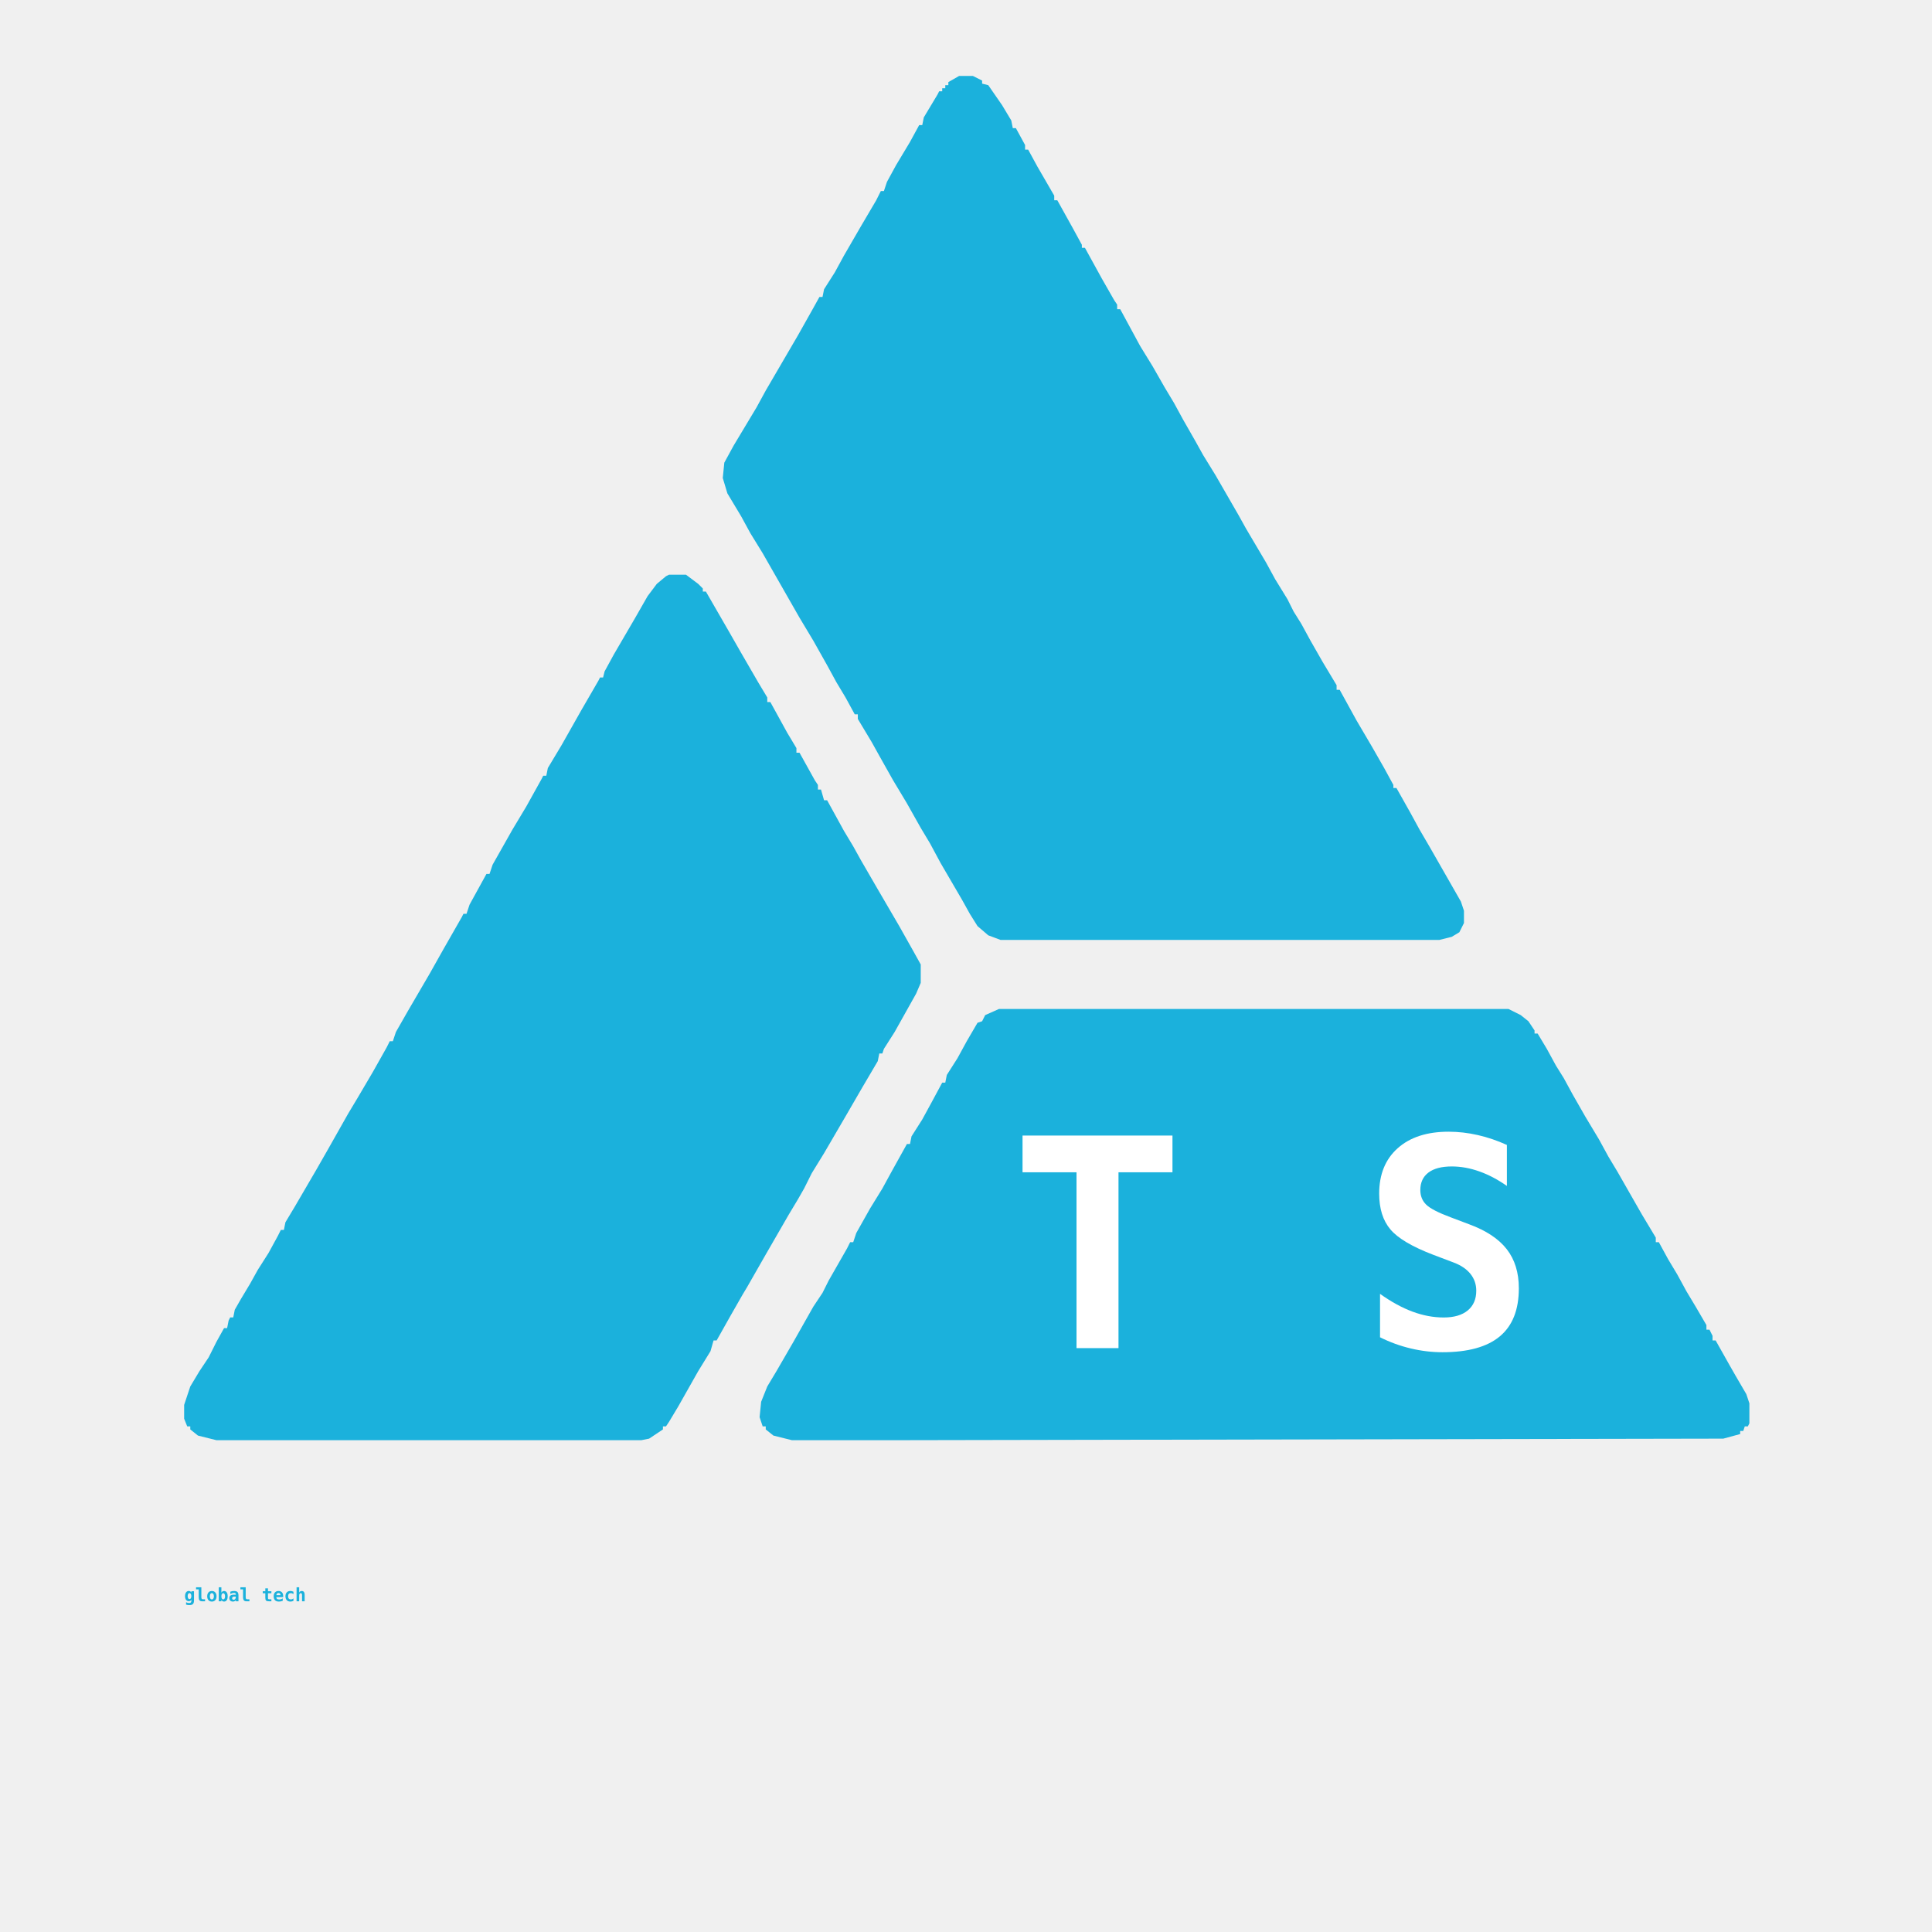
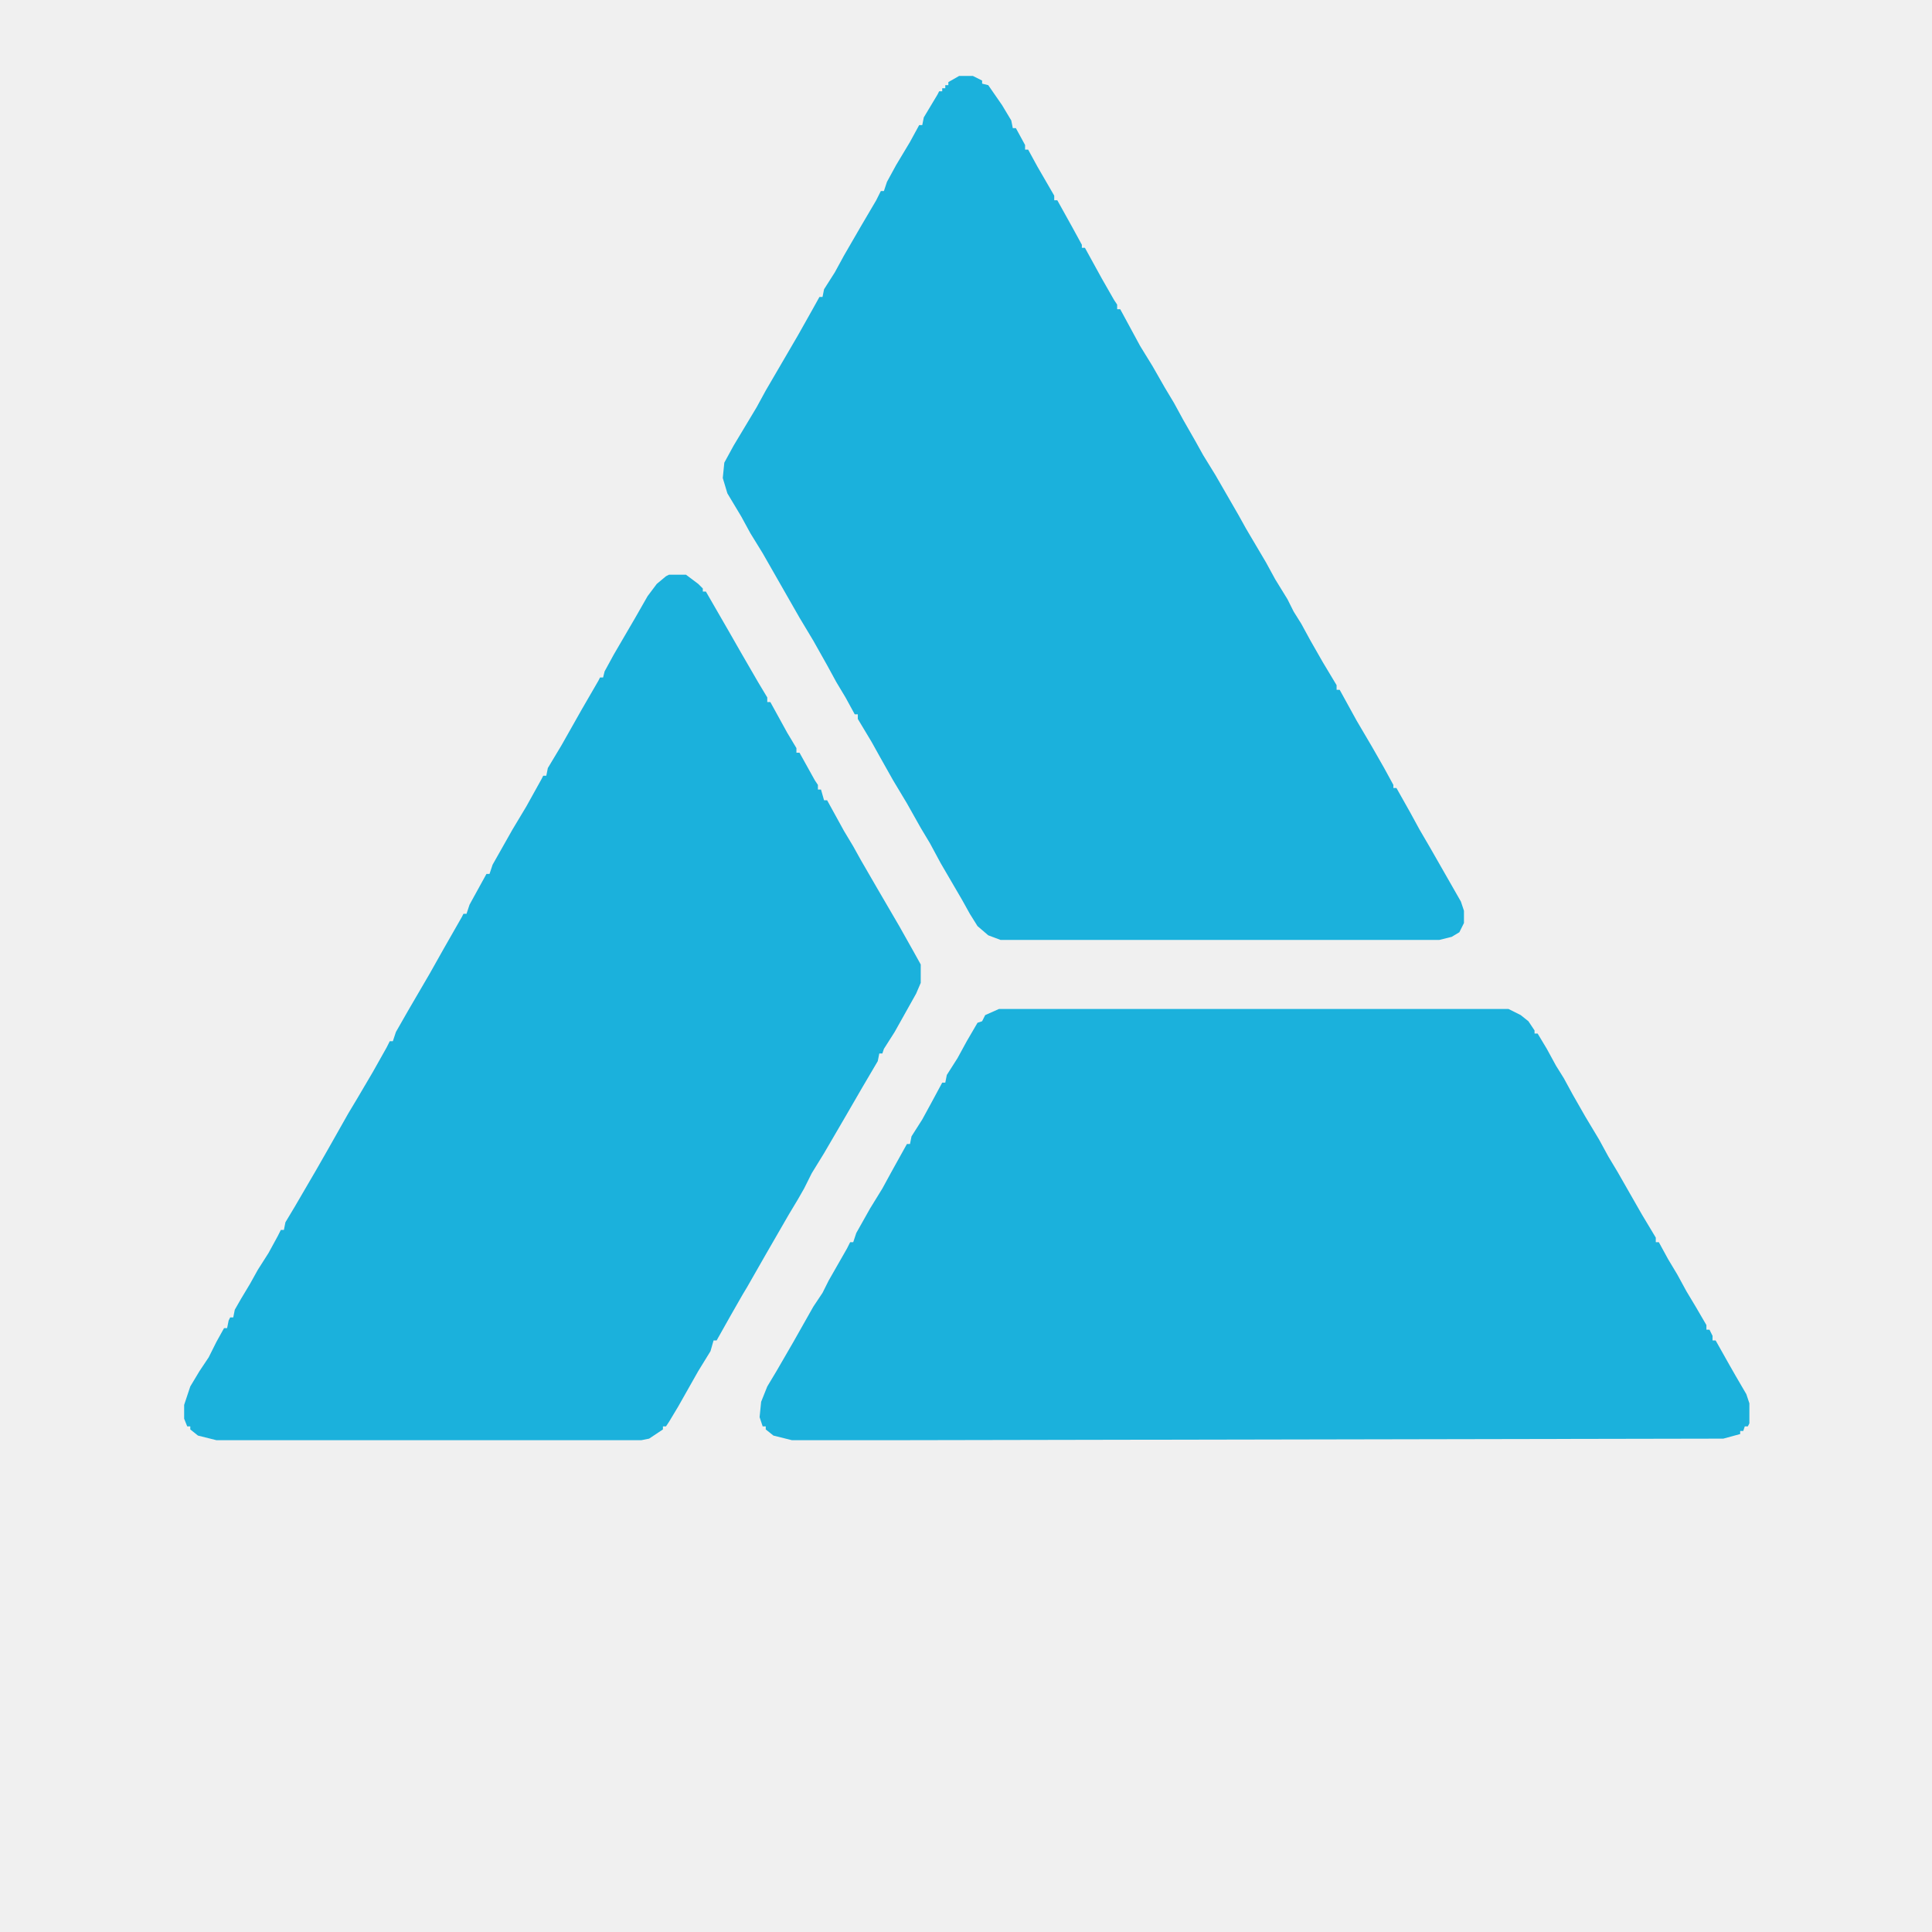
<svg xmlns="http://www.w3.org/2000/svg" version="1.1" viewBox="0 0 1259 1160" width="1280" height="1280" fill="transparent">
  <path transform="translate(0)" d="m0 0h1259v1160h-1259z" />
  <path transform="translate(436,325)" d="m0 0h11l8 6 3 3v2h2l15 26 8 14 11 19 6 10v3h2l11 20 6 10v3h2l10 18 2 3v3h2l2 7h2l11 20 6 10 5 9 11 19 14 24 9 16 5 9v12l-3 7-14 25-7 11-1 3h-2l-1 5-10 17-11 19-14 24-8 13-5 10-4 7-6 10-15 26-12 21-3 5-8 14-9 16h-2l-2 7-8 13-13 23-6 10-2 3h-2v2l-9 6-5 1h-277l-12-3-5-4v-2h-2l-2-5v-9l4-12 6-10 6-9 5-10 5-9h2l1-5 1-2h2l1-5 4-7 6-10 5-9 7-11 6-11 2-4h2l1-5 6-10 14-24 8-14 13-23 6-10 10-17 9-16 2-4h2l2-6 8-14 14-24 9-16 12-21 1-2h2l2-6 11-20h2l2-6 13-23 9-15 10-18 1-2h2l1-5 9-15 13-23 11-19 1-2h2l1-4 6-11 14-24 8-14 6-8 6-5z" fill="#1bb1dc" />
  <path transform="translate(625)" d="m0 0h9l6 3v2l4 1 9 13 6 10 1 5h2l6 11v3h2l6 11 11 19v3h2l10 18 6 11v2h2l11 20 8 14 2 3v3h2l13 24 8 13 8 14 6 10 6 11 8 14 5 9 8 13 15 26 5 9 13 22 6 11 8 13 4 8 5 8 6 11 8 14 9 15v3h2l11 20 10 17 8 14 6 11v2h2l9 16 6 11 7 12 20 35 2 6v8l-3 6-5 3-8 2h-286l-8-3-7-6-5-8-5-9-14-24-7-13-6-10-9-16-9-15-9-16-5-9-9-15v-3h-2l-6-11-6-10-6-11-9-16-9-15-24-42-8-13-6-11-9-15-3-10 1-10 6-11 15-25 6-11 21-36 9-16 5-9h2l1-5 7-11 6-11 11-19 10-17 3-6h2l2-6 6-11 9-15 6-11h2l1-5 9-15 1-2h2v-2h2v-2h2v-2z" fill="#1bb1dc" />
  <path transform="translate(651,608)" d="m0 0h332l8 4 5 4 4 6v2h2l6 10 6 11 5 8 6 11 8 14 9 15 6 11 6 10 16 28 9 15v3h2l6 11 6 10 6 11 6 10 7 12v3h2l2 4v3h2l9 16 4 7 7 12 2 6v13l-1 2h-2l-1 3h-2v2l-11 3-534 1h-73l-12-3-5-4v-2h-2l-2-6 1-10 4-10 6-10 11-19 13-23 6-9 4-8 12-21 2-4h2l2-6 9-16 8-13 6-11 10-18h2l1-5 7-11 6-11 7-13h2l1-5 7-11 6-11 7-12 3-1 2-4z" fill="#1bb1dc" />
-   <text fill="white" font-stretch="extra-expanded" font-size="190px" transform="translate(658, 829)" font-weight="bolder" font-family="monospace">T S</text>
-   <text transform="translate(120,994)" fill="#1bb1dc" font-stretch="ultra-expanded" font-size="9.6rem" font-weight="800" font-family="monospace">global tech</text>
</svg>
